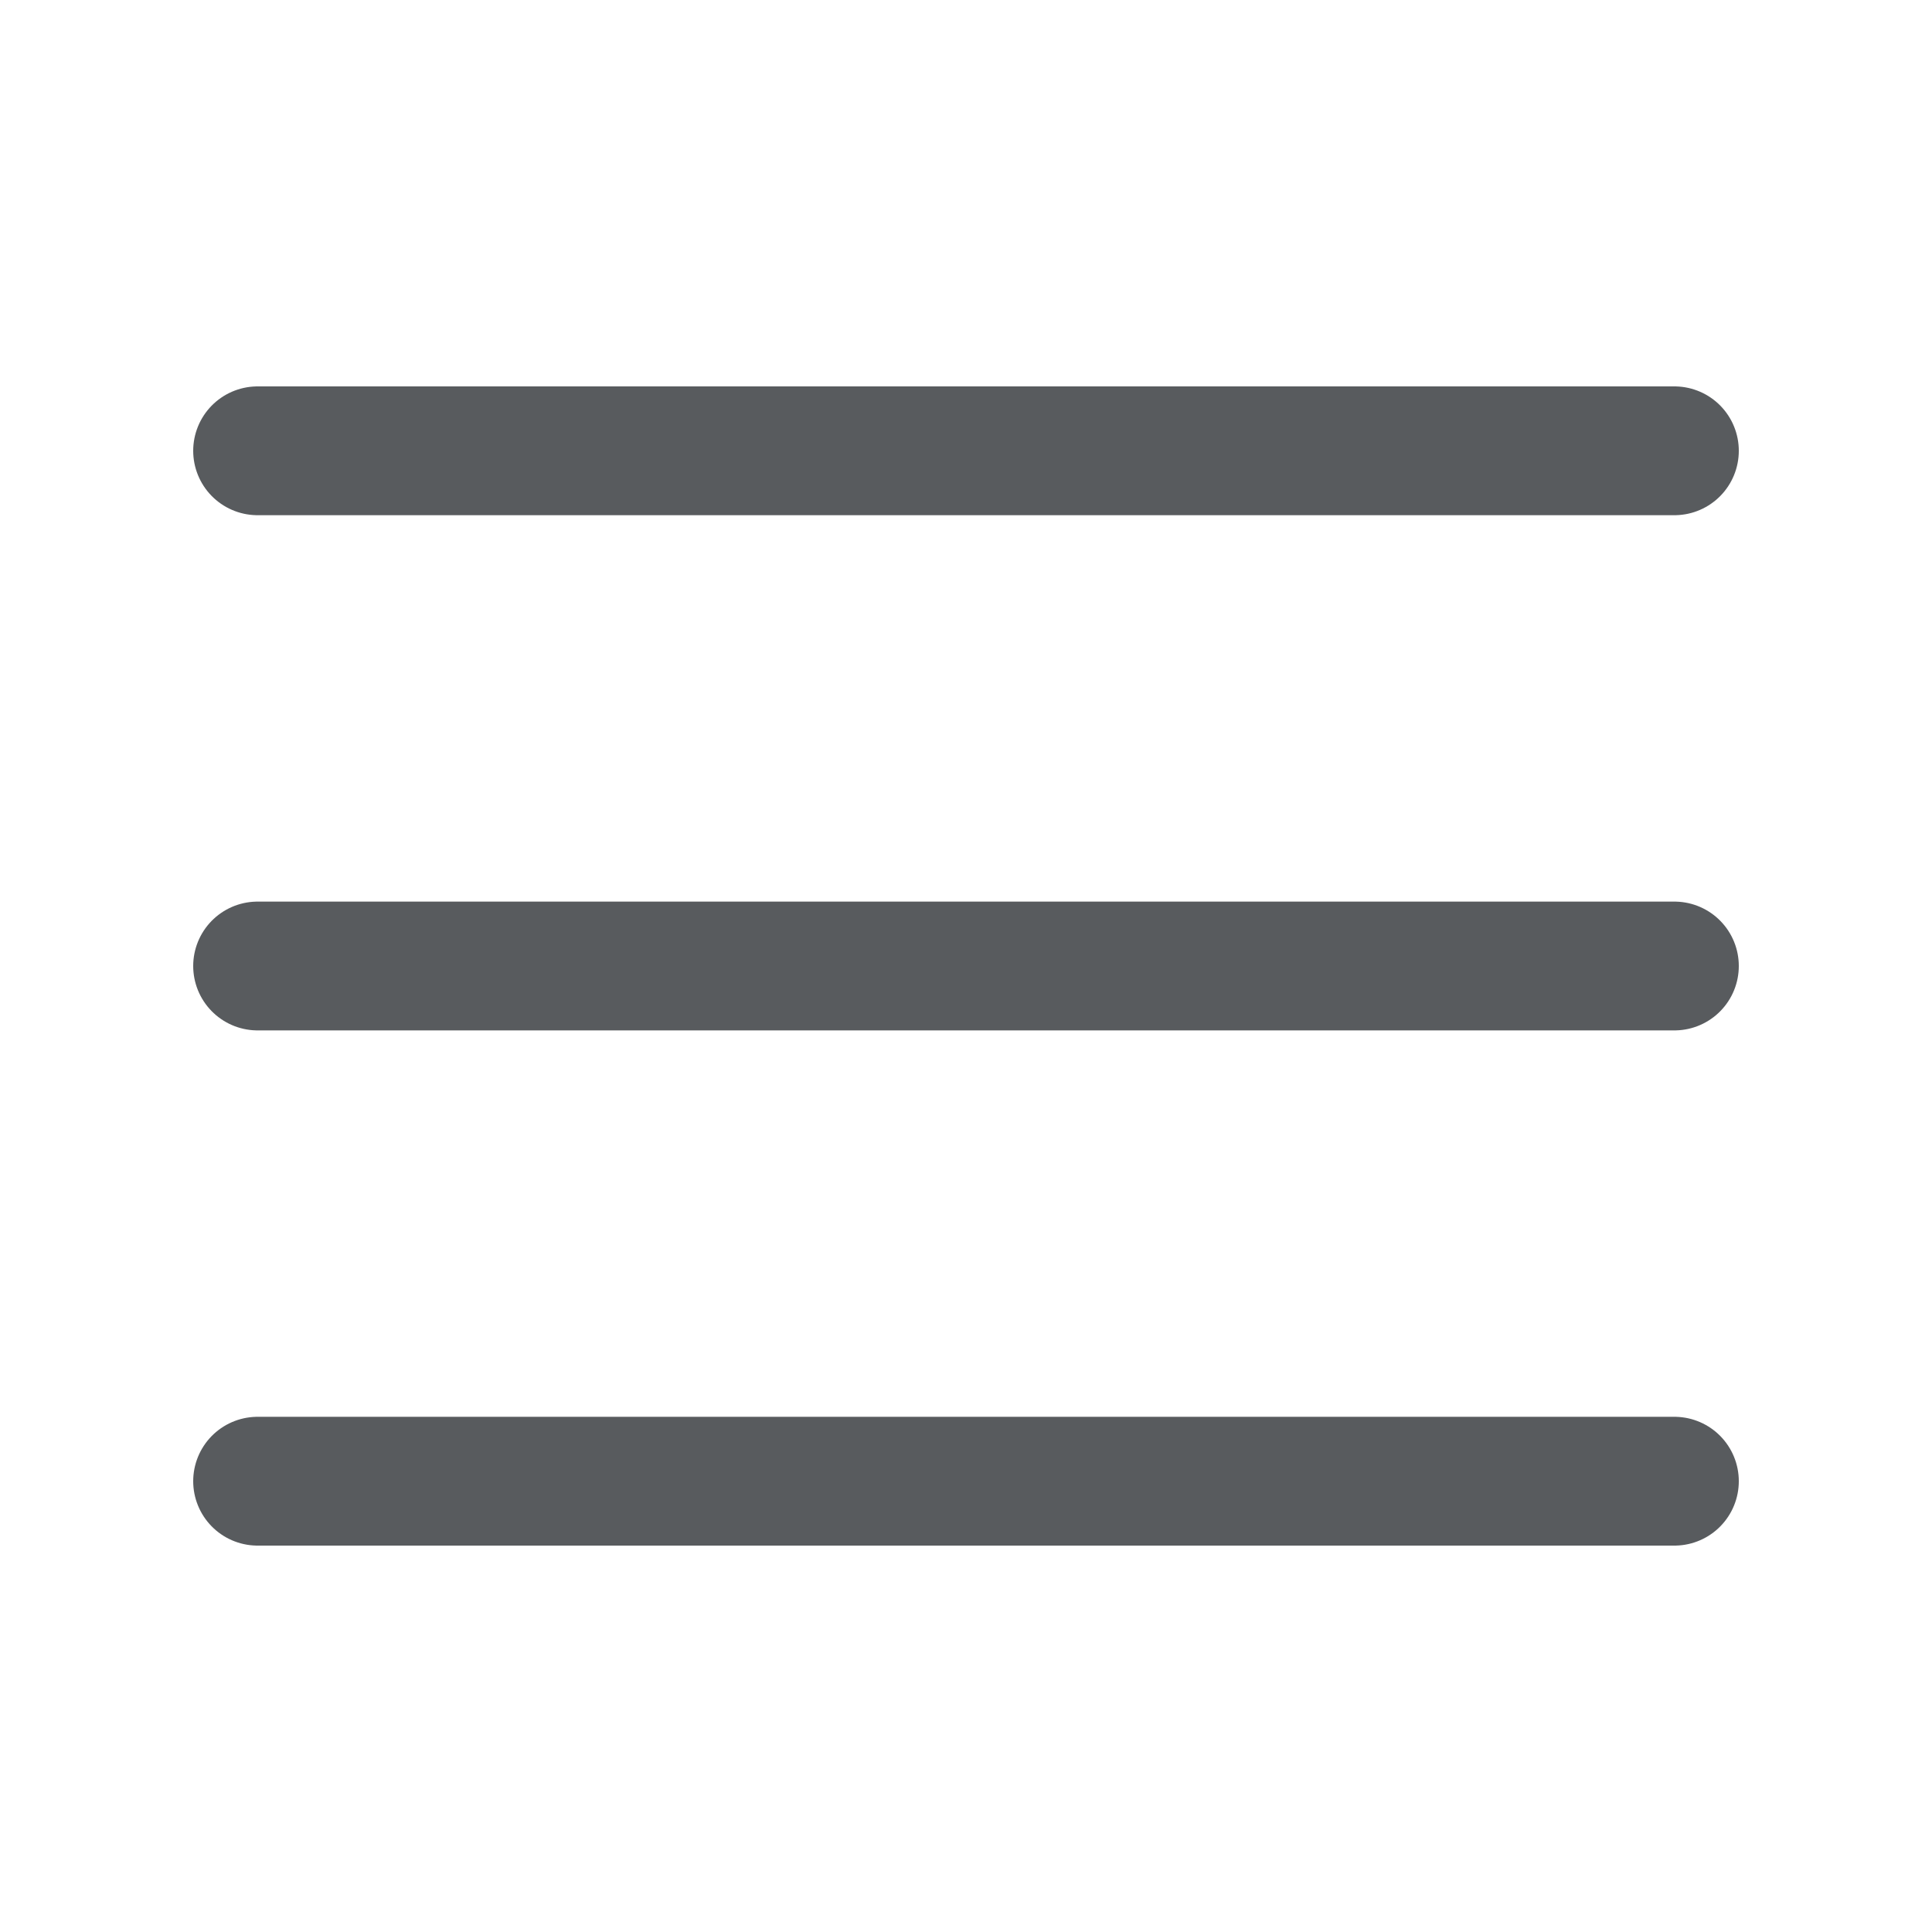
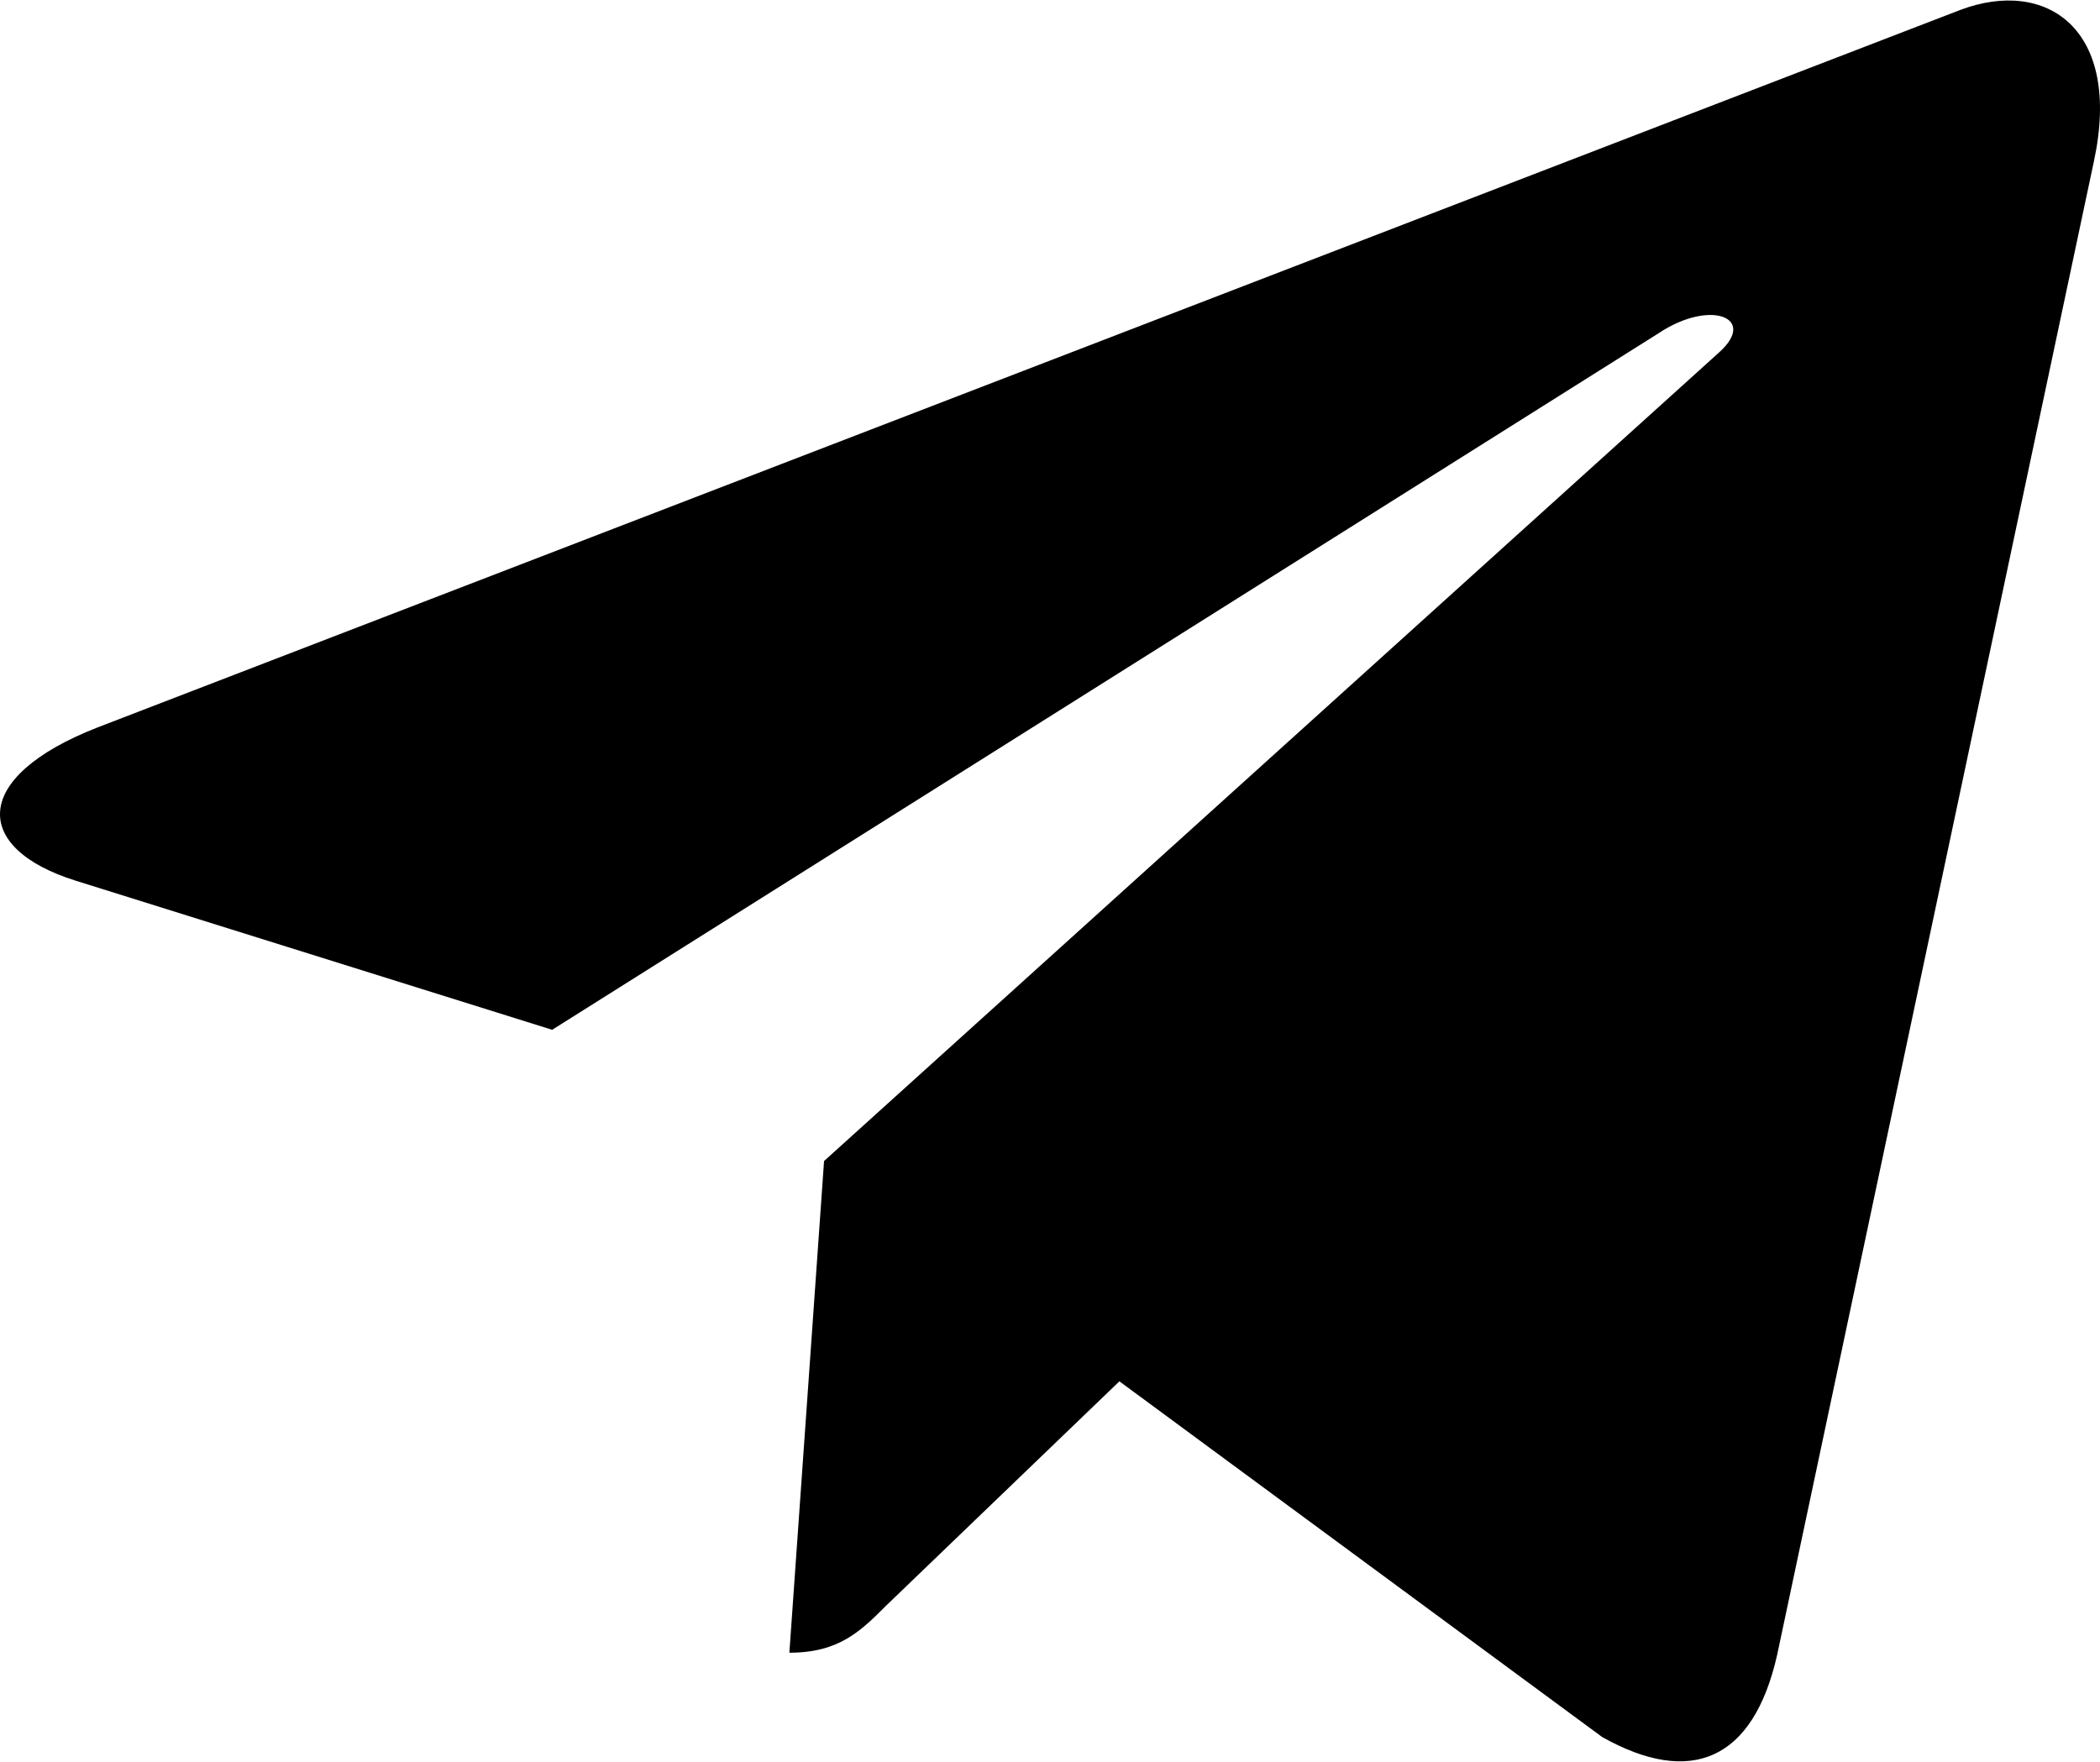
- <svg xmlns="http://www.w3.org/2000/svg" viewBox="0 0 30 30">
-   <path stroke="rgba(33, 37, 41, 0.75)" stroke-linecap="round" stroke-miterlimit="10" stroke-width="2" d="M4 7h22M4 15h22M4 23h22" />
+ <svg xmlns="http://www.w3.org/2000/svg" width="460" height="386" viewBox="0 0 460 386">
+   <path d="m458.689 35.231-69.417 327.37c-5.237 23.105-18.895 28.854-38.304 17.972L245.2 302.631l-51.034 49.086c-5.647 5.647-10.372 10.372-21.256 10.372l7.598-107.722L376.539 77.23c8.523-7.598-1.848-11.809-13.247-4.21L120.95 225.614 16.619 192.96c-22.694-7.086-23.104-22.695 4.723-33.579L429.423 2.166c18.893-7.085 35.427 4.209 29.266 33.065Z" />
</svg>
